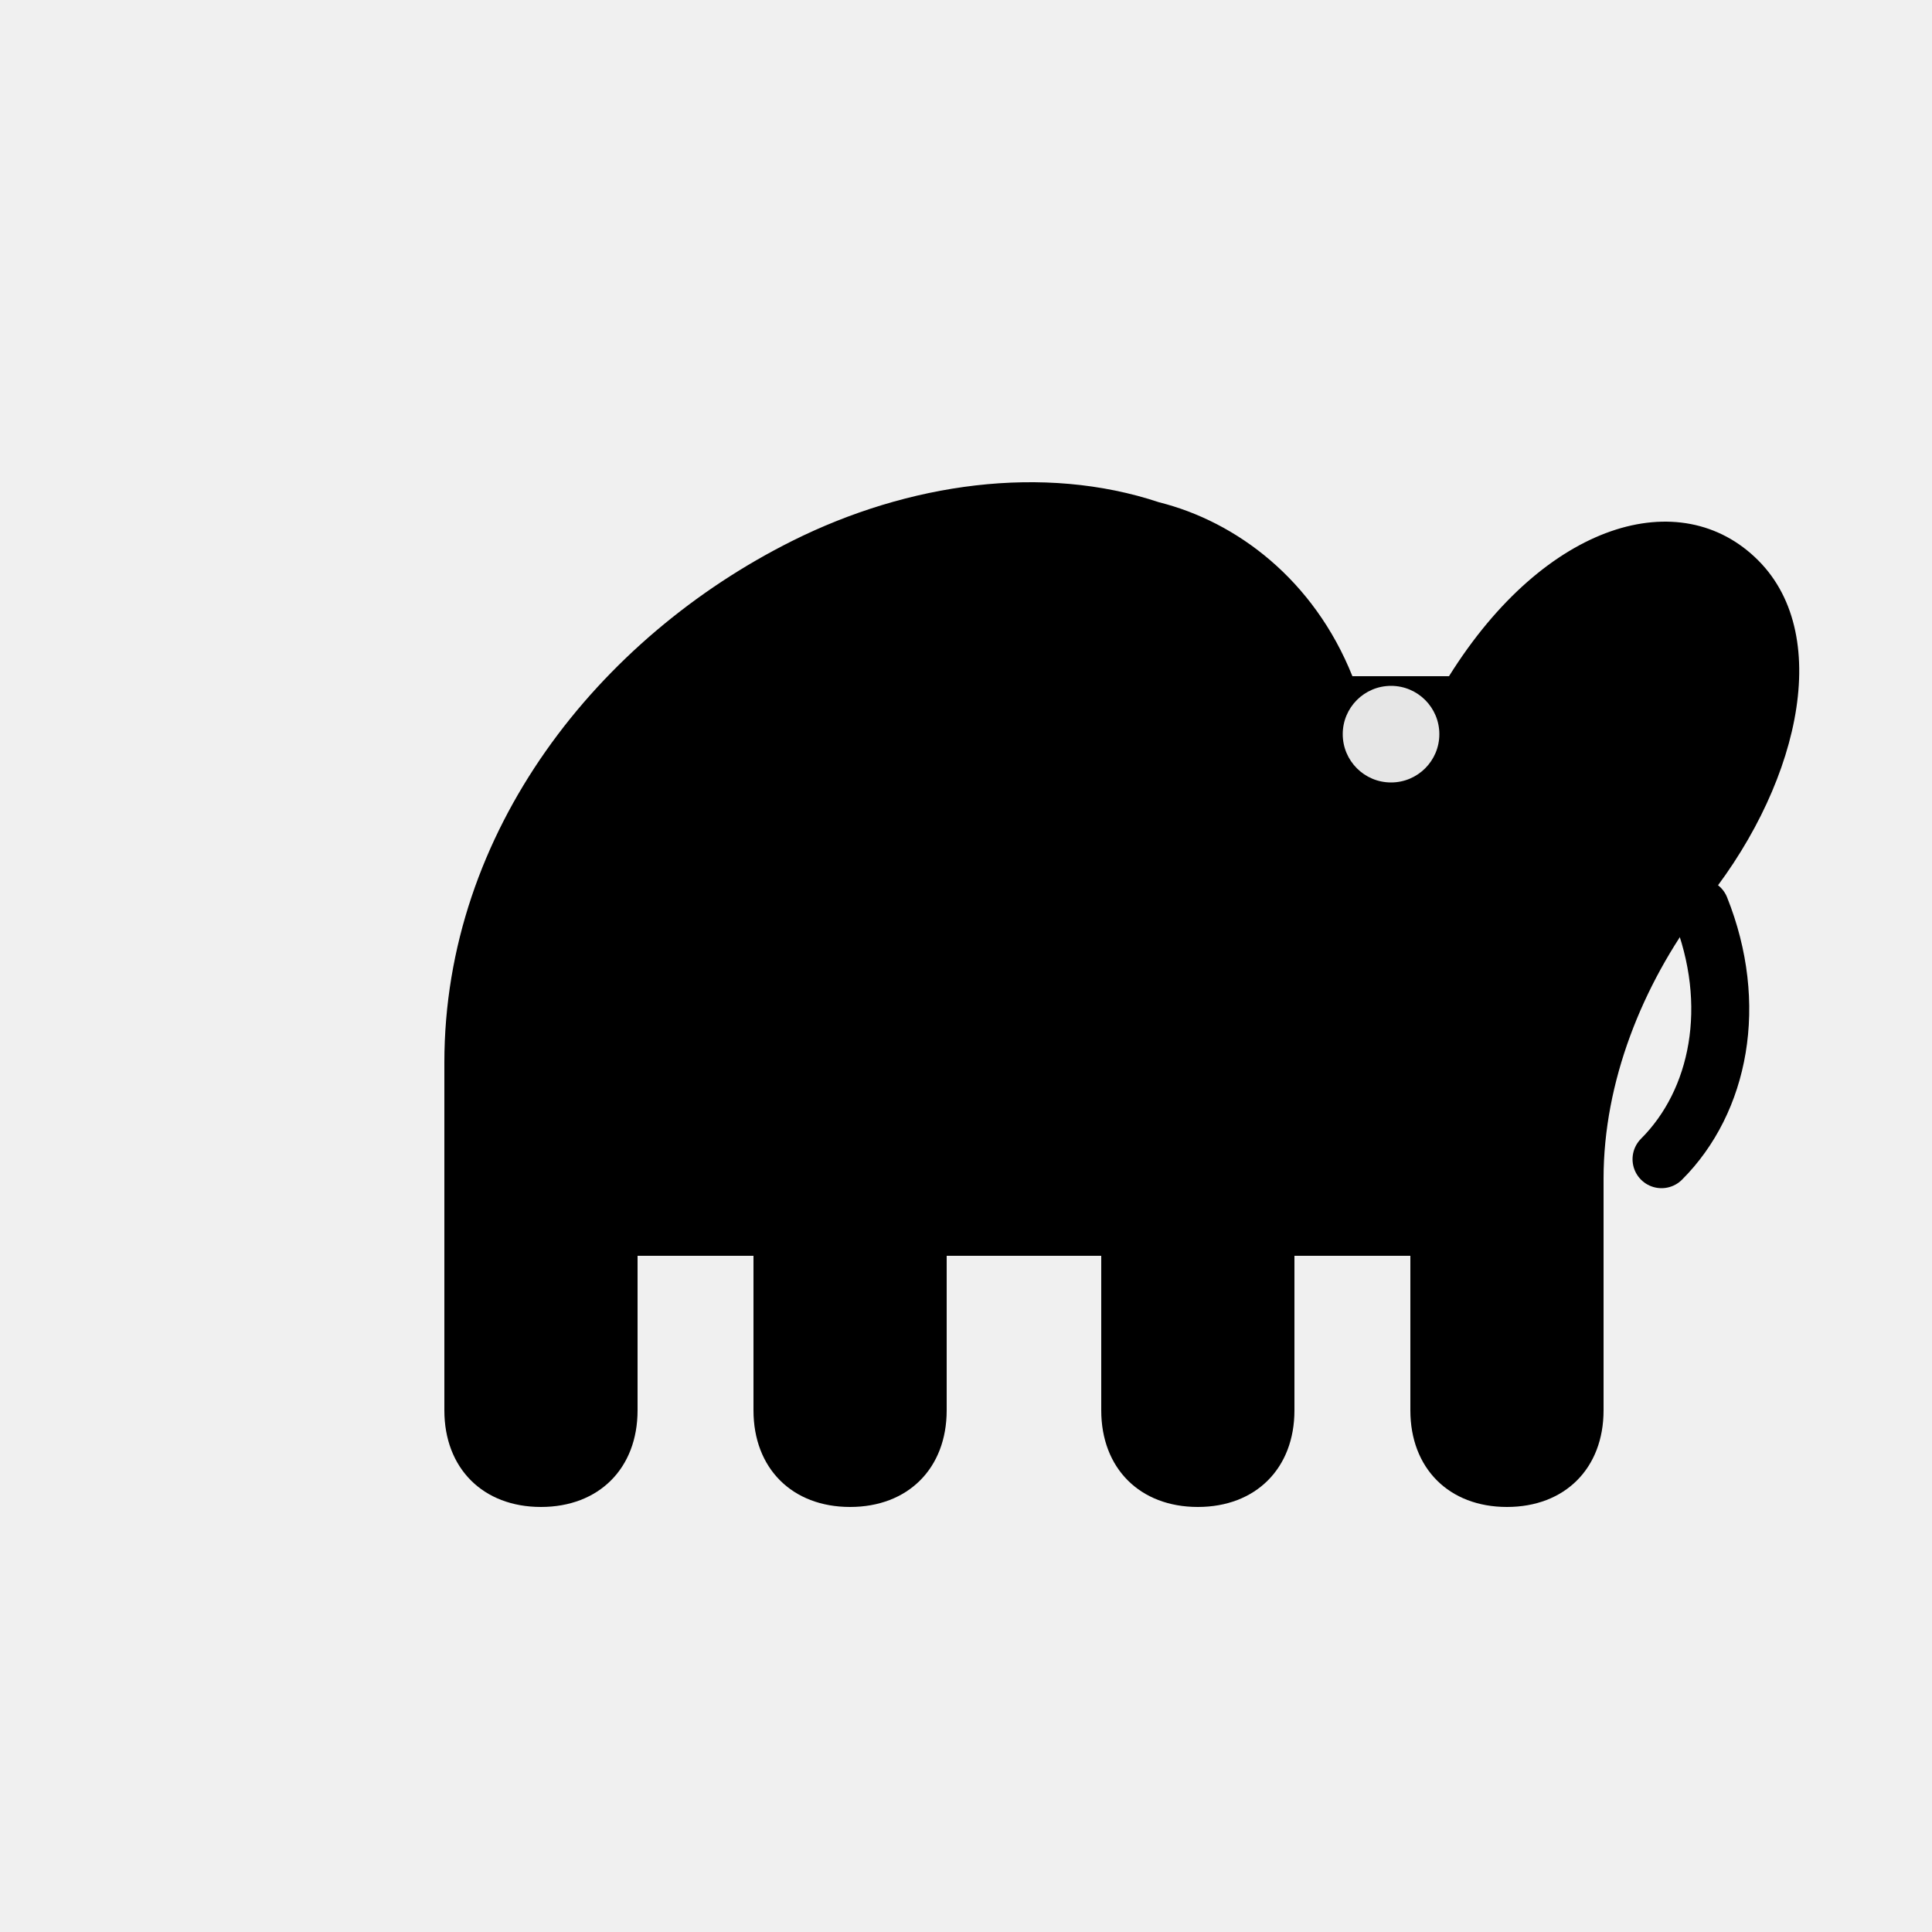
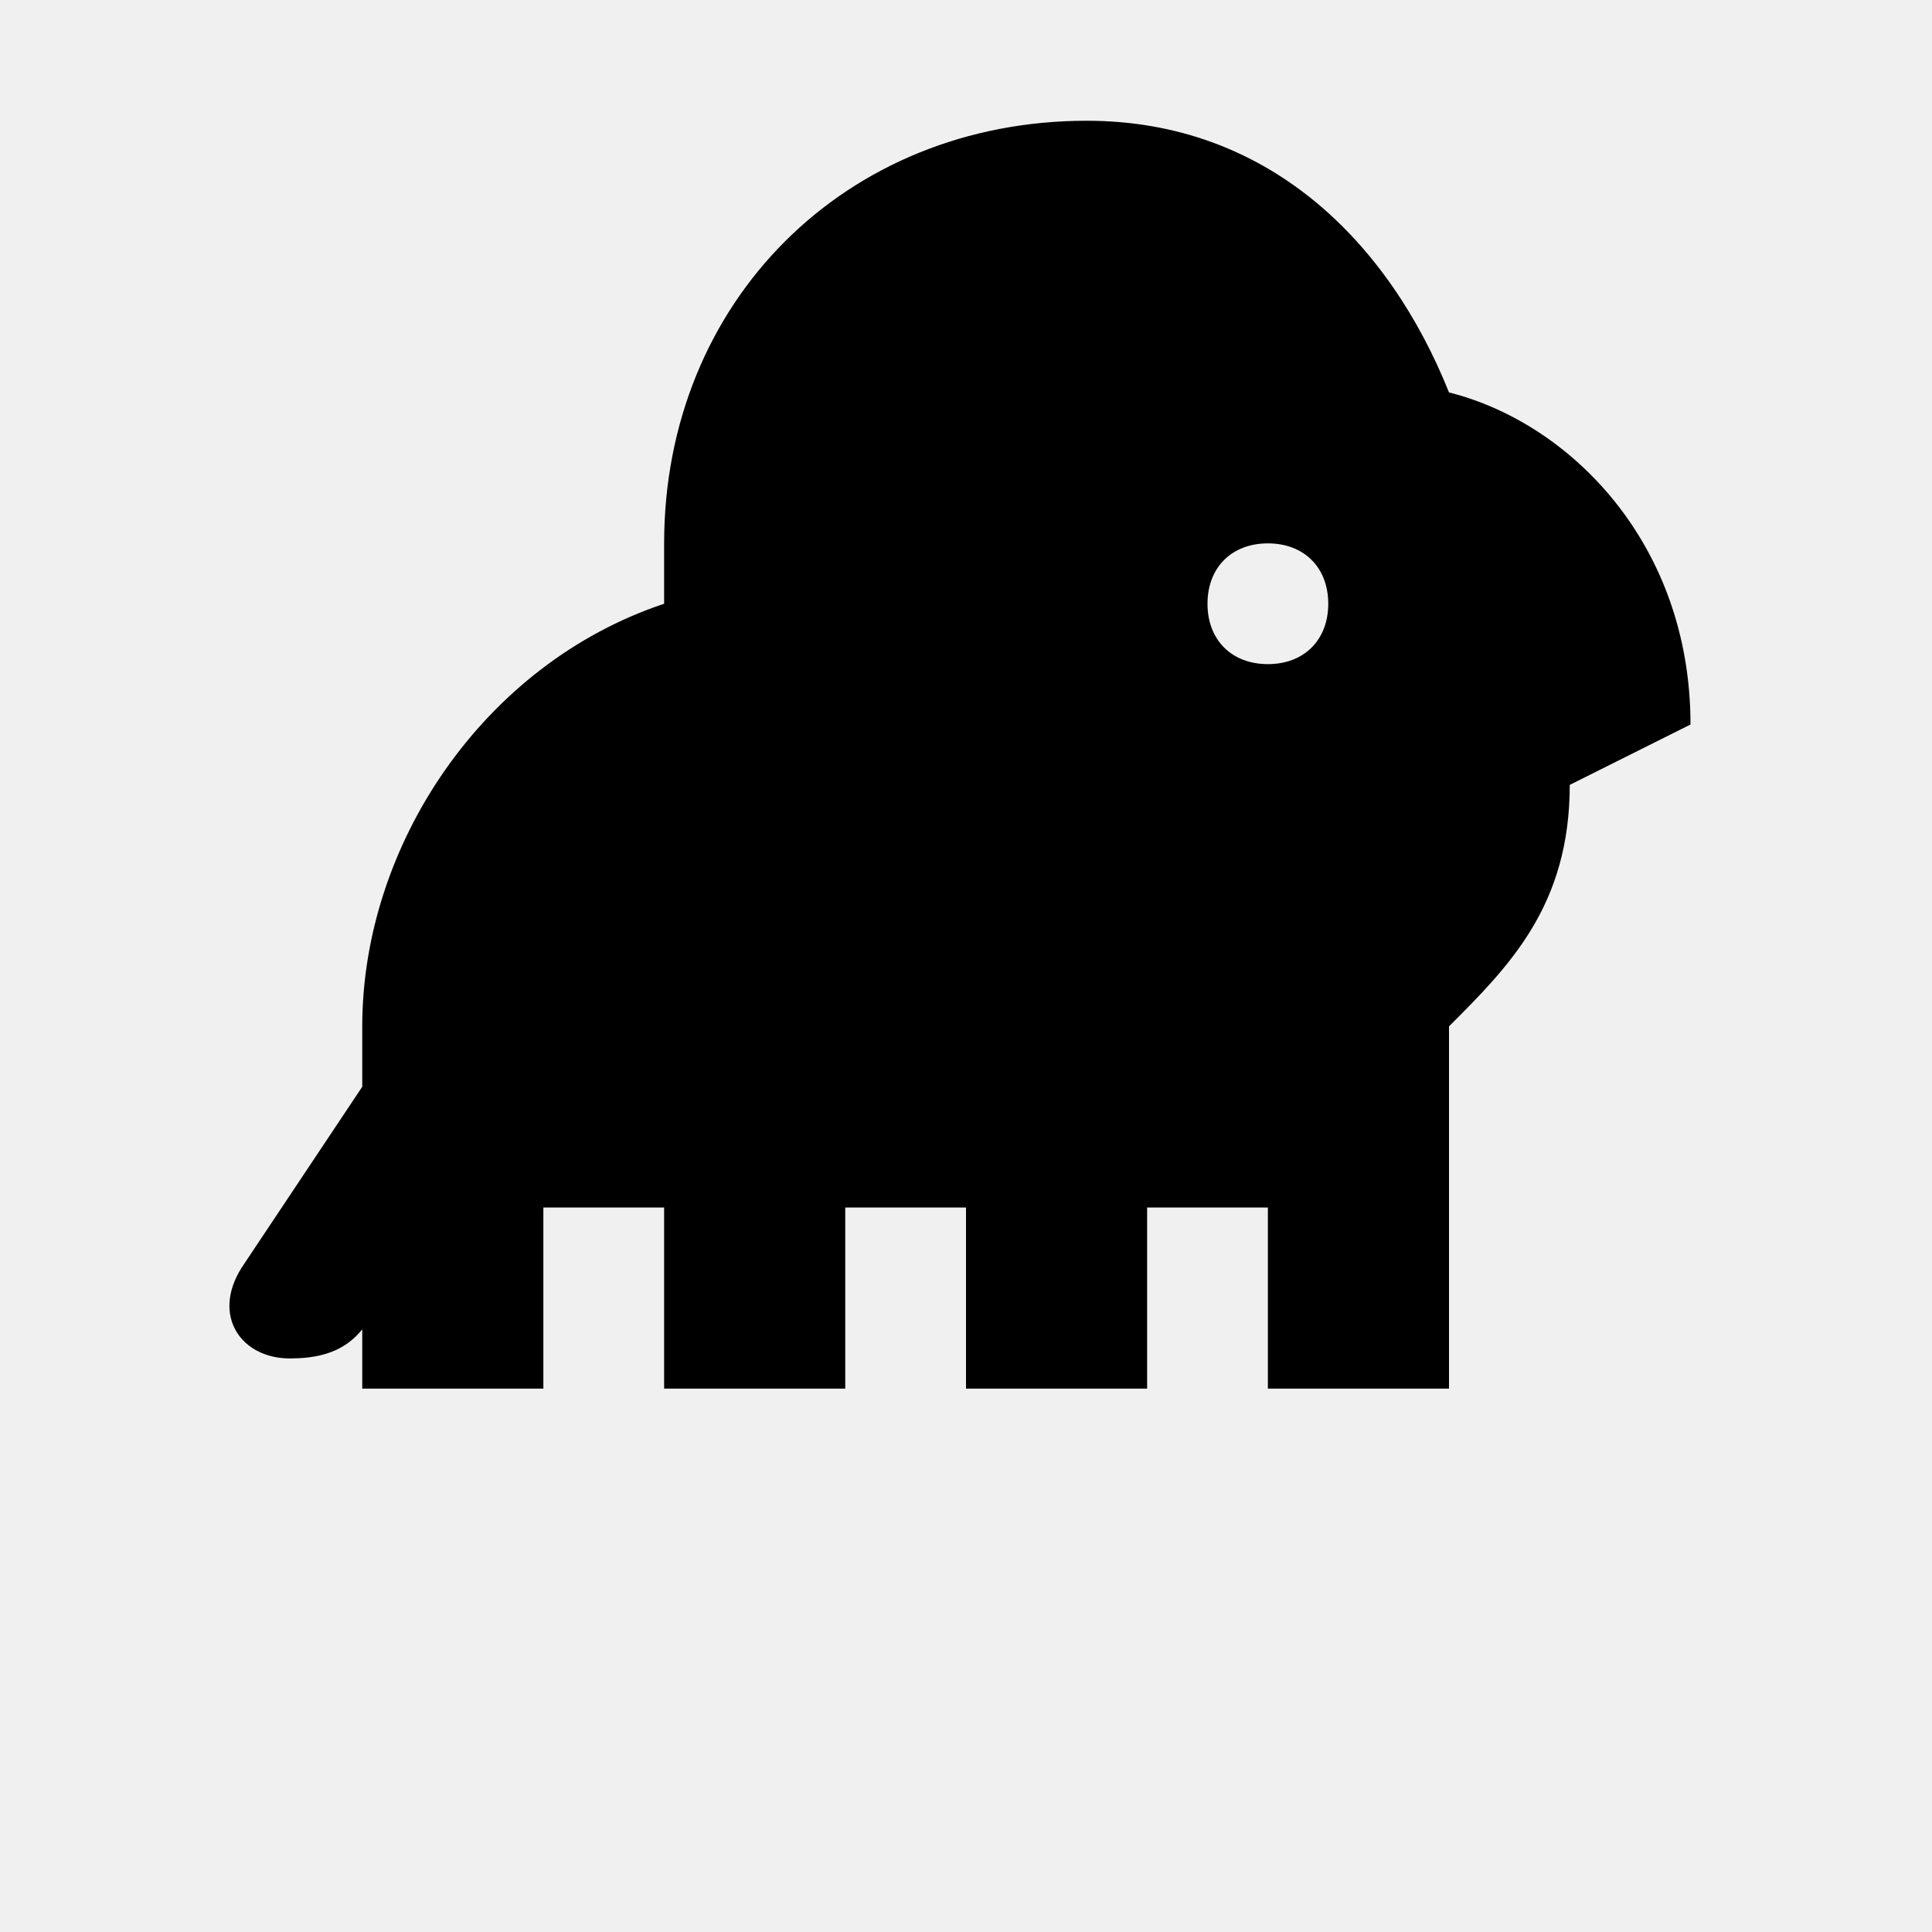
- <svg xmlns="http://www.w3.org/2000/svg" viewBox="0 0 100 100">
-   <path d="M75 35c5-8 12-10 16-6s2 12-3 18c-3 4-5 9-5 14v12c0 3-2 5-5 5s-5-2-5-5v-8h-6v8c0 3-2 5-5 5s-5-2-5-5v-8h-8v8c0 3-2 5-5 5s-5-2-5-5v-8h-6v8c0 3-2 5-5 5s-5-2-5-5V55c0-12 8-22 18-27 6-3 13-4 19-2 4 1 8 4 10 9z" fill="currentColor" />
-   <circle cx="72" cy="38" r="2.5" fill="white" opacity="0.9" />
-   <path d="M88 47c2 5 1 10-2 13" fill="none" stroke="currentColor" stroke-width="3" stroke-linecap="round" />
+ <svg xmlns="http://www.w3.org/2000/svg" viewBox="0 0 32 32" fill="currentColor">
+   <path d="M28 12c0-3-2-5-4-5.5C23 4 21 2 18 2c-4 0-7 3-7 7v1c-3 1-5 4-5 7v6h3v-3h2v3h3v-3h2v3h3v-3h2v3h3v-6c1-1 2-2 2-4zm-6-2c0 .6-.4 1-1 1s-1-.4-1-1 .4-1 1-1 1 .4 1 1zM8 16c-1 0-2 1-2 2l-2 3c-.5.8 0 1.5.8 1.5s1.2-.3 1.5-1l2.5-3.5c-.2-.5-.5-1.2-.8-2z" />
</svg>
